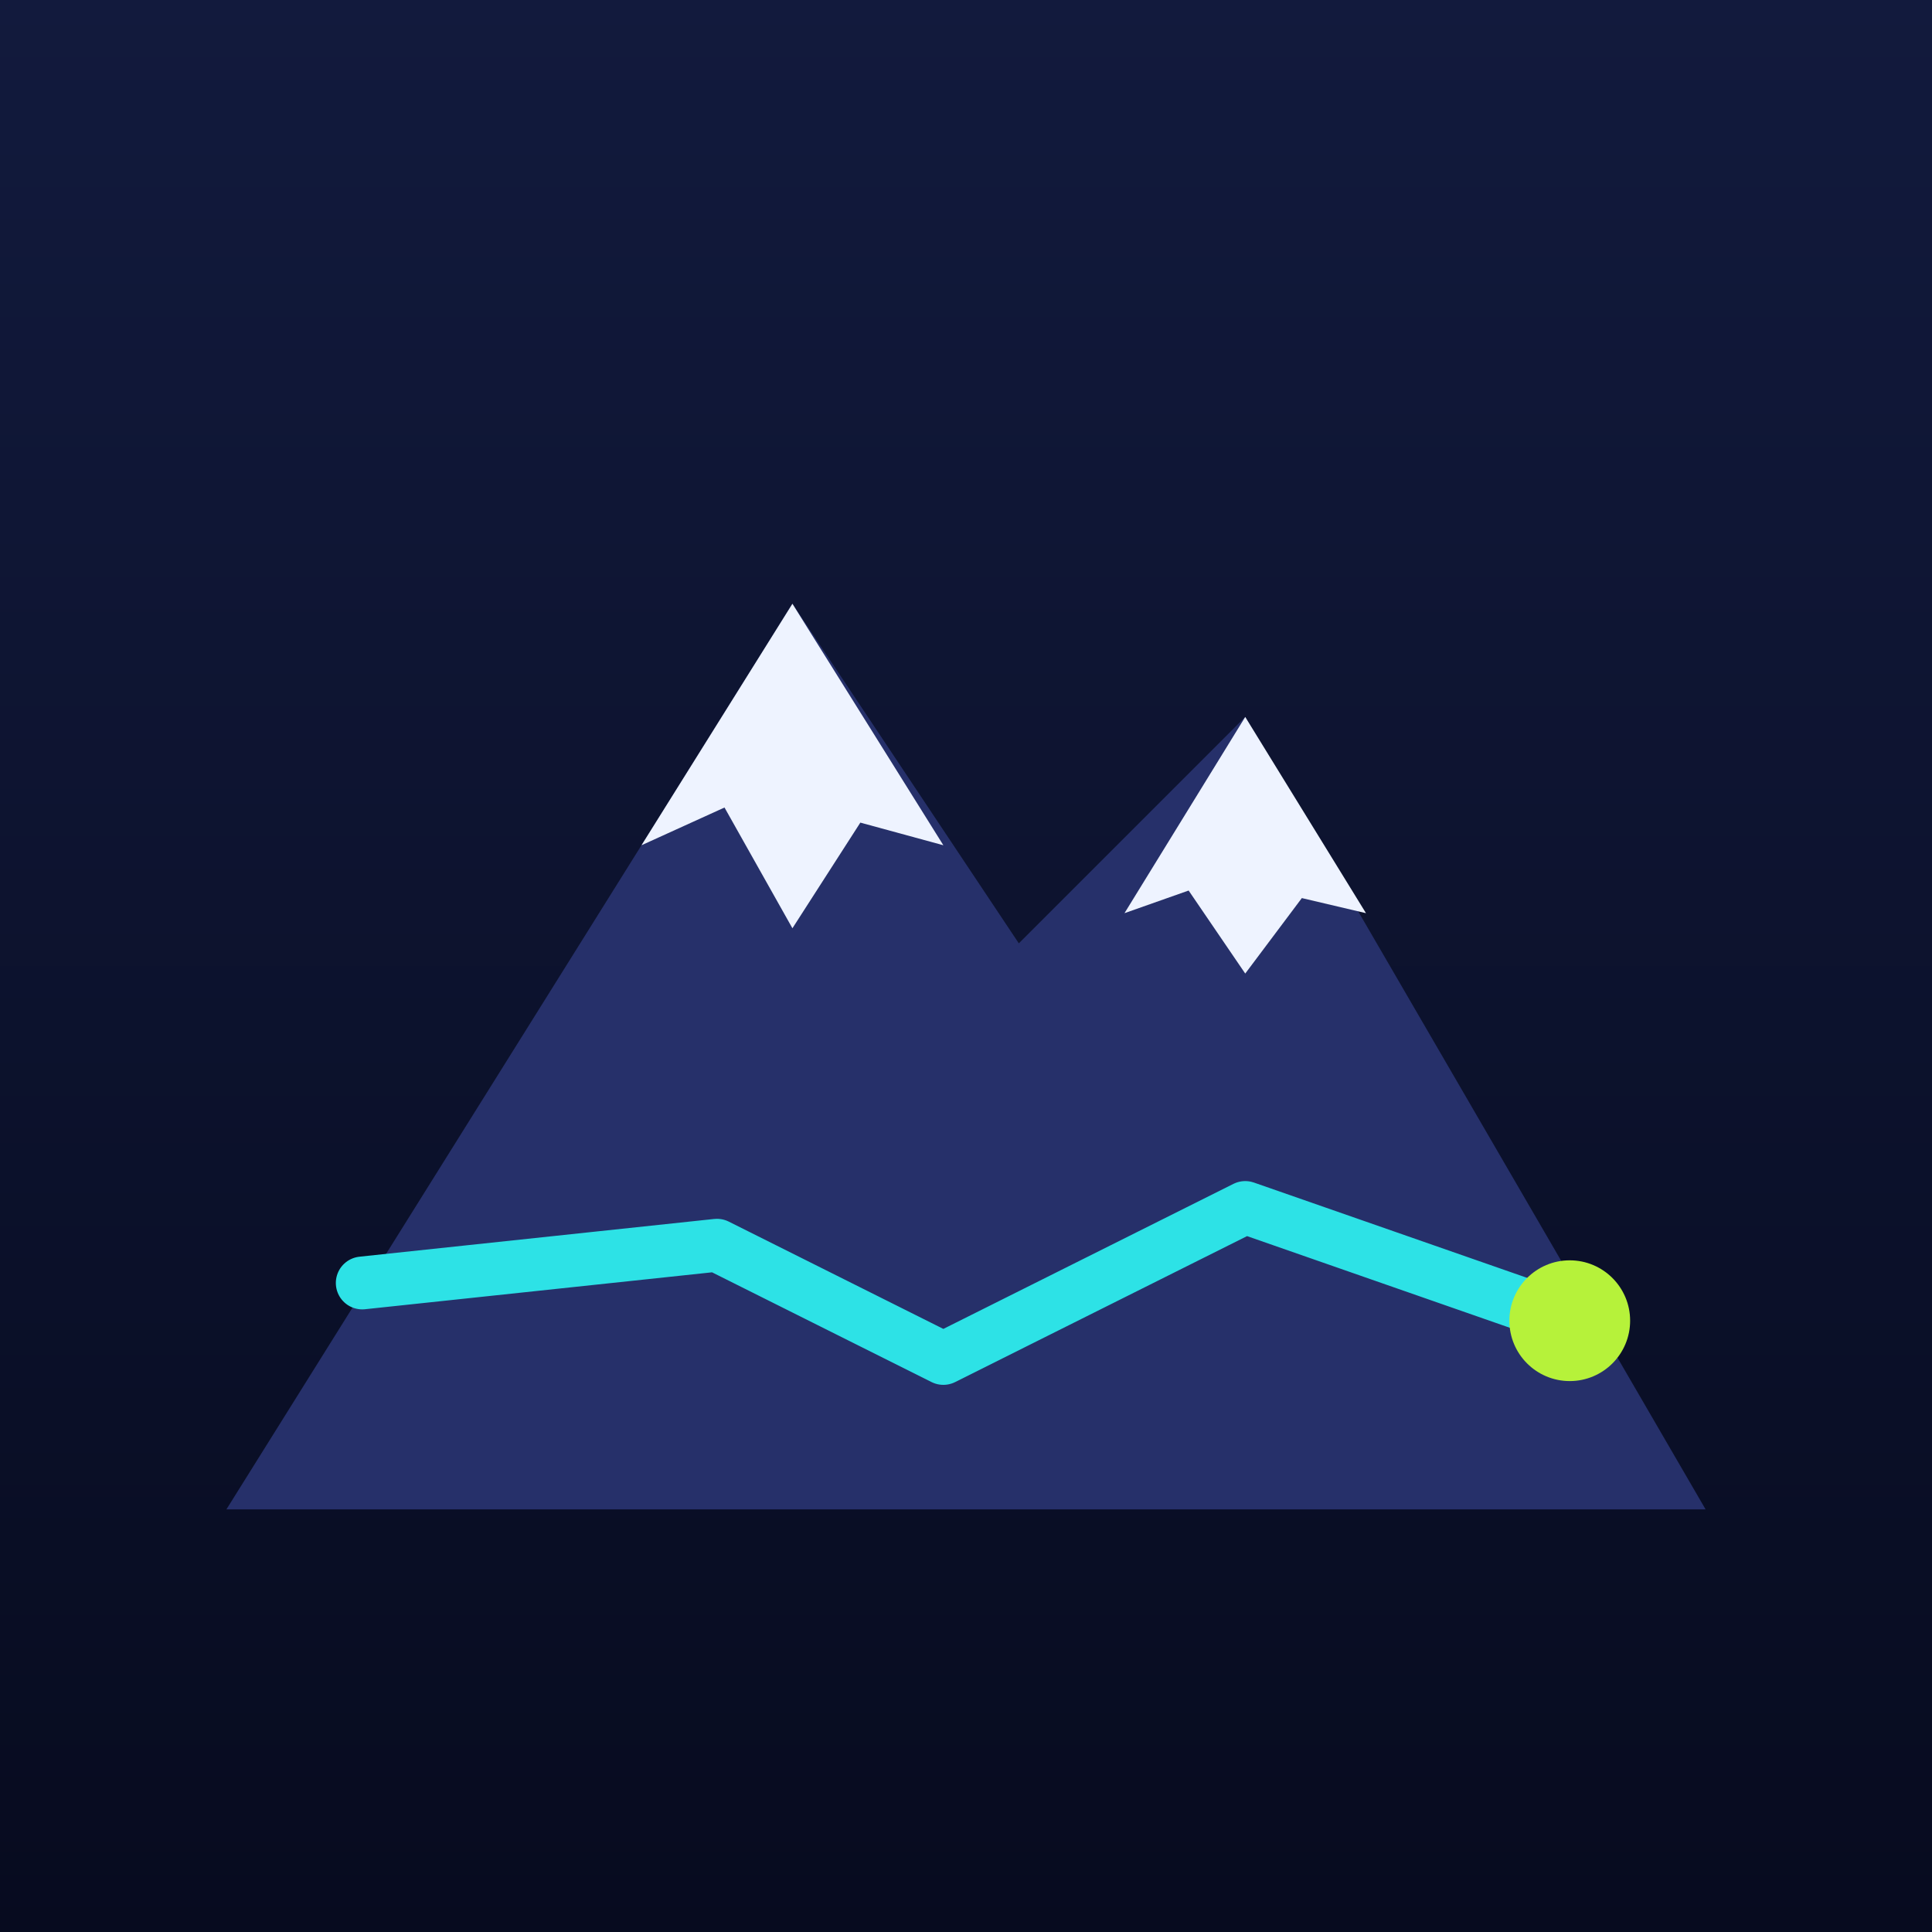
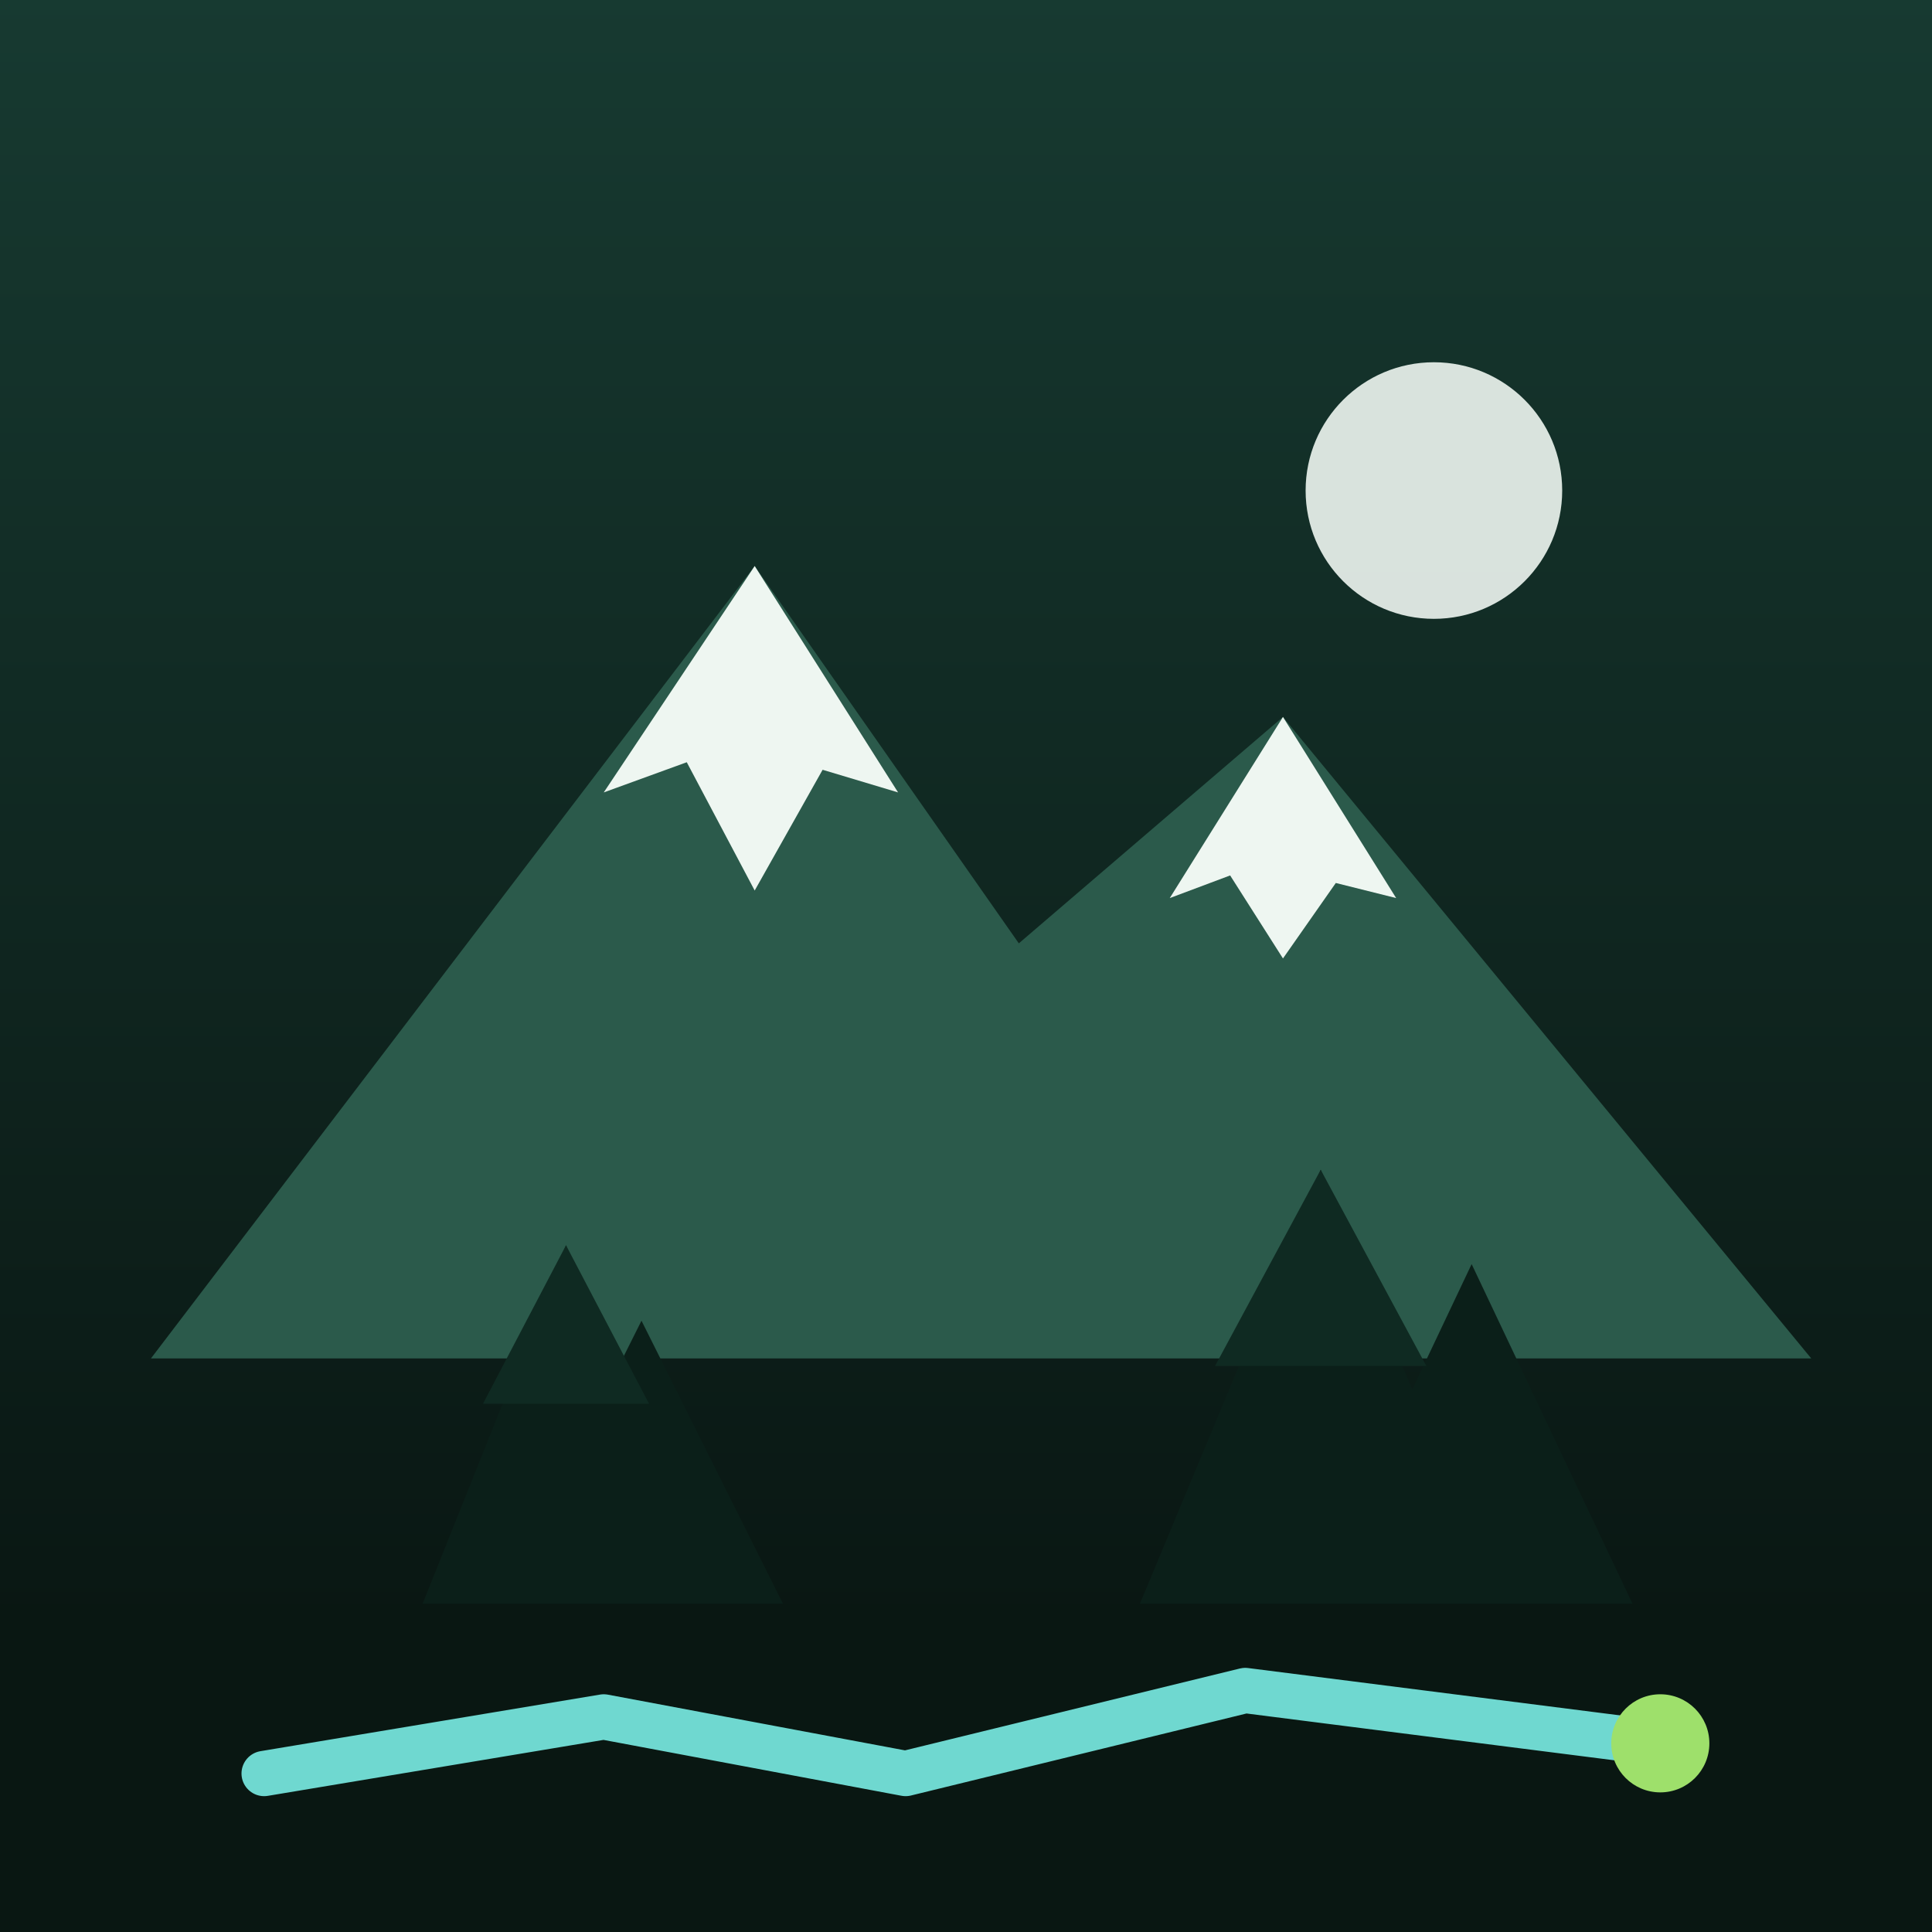
<svg xmlns="http://www.w3.org/2000/svg" viewBox="0 0 512 512">
  <defs>
    <linearGradient id="bg" x1="0" y1="0" x2="0" y2="1">
-       <stop offset="0" stop-color="#121a3d" />
-       <stop offset="1" stop-color="#070b1f" />
+       <stop offset="0" stop-color="#173a31" />
+       <stop offset="1" stop-color="#07100d" />
    </linearGradient>
  </defs>
  <rect width="512" height="512" fill="url(#bg)" />
-   <path d="M60 400 L210 160 L270 250 L330 190 L452 400 Z" fill="#26306a" />
-   <path d="M210 160 L250 224 L228 218 L210 246 L192 214 L170 224 Z" fill="#eef3ff" />
-   <path d="M330 190 L362 242 L345 238 L330 258 L315 236 L298 242 Z" fill="#eef3ff" />
-   <path d="M96 340 L190 330 L250 360 L330 320 L416 350" stroke="#2de2e6" stroke-width="14" fill="none" stroke-linecap="round" stroke-linejoin="round" />
-   <circle cx="416" cy="350" r="16" fill="#b6f23a" />
+   <circle cx="380" cy="130" r="34" fill="#eef6f1" opacity="0.9" />
+   <path d="M40 360 L200 150 L270 250 L340 190 L480 360 Z" fill="#2b5a4b" />
+   <path d="M200 150 L238 210 L218 204 L200 236 L182 202 L160 210 Z" fill="#eef6f1" />
+   <path d="M340 190 L370 238 L354 234 L340 254 L326 232 L310 238 Z" fill="#eef6f1" />
+   <path d="M110 430 L150 330 L190 430 Z M130 430 L170 350 L210 430 Z M300 430 L350 310 L400 430 Z M345 430 L390 335 L435 430 Z" fill="#0b1f19" />
+   <path d="M150 330 L172 372 L128 372 Z M350 310 L378 362 L322 362 Z" fill="#0f2a22" />
+   <rect x="0" y="425" width="512" height="87" fill="#091712" />
+   <path d="M70 470 L160 455 L240 470 L330 448 L440 462" stroke="#6fd8d0" stroke-width="12" fill="none" stroke-linecap="round" stroke-linejoin="round" />
+   <circle cx="440" cy="462" r="13" fill="#9ee06b" />
</svg>
